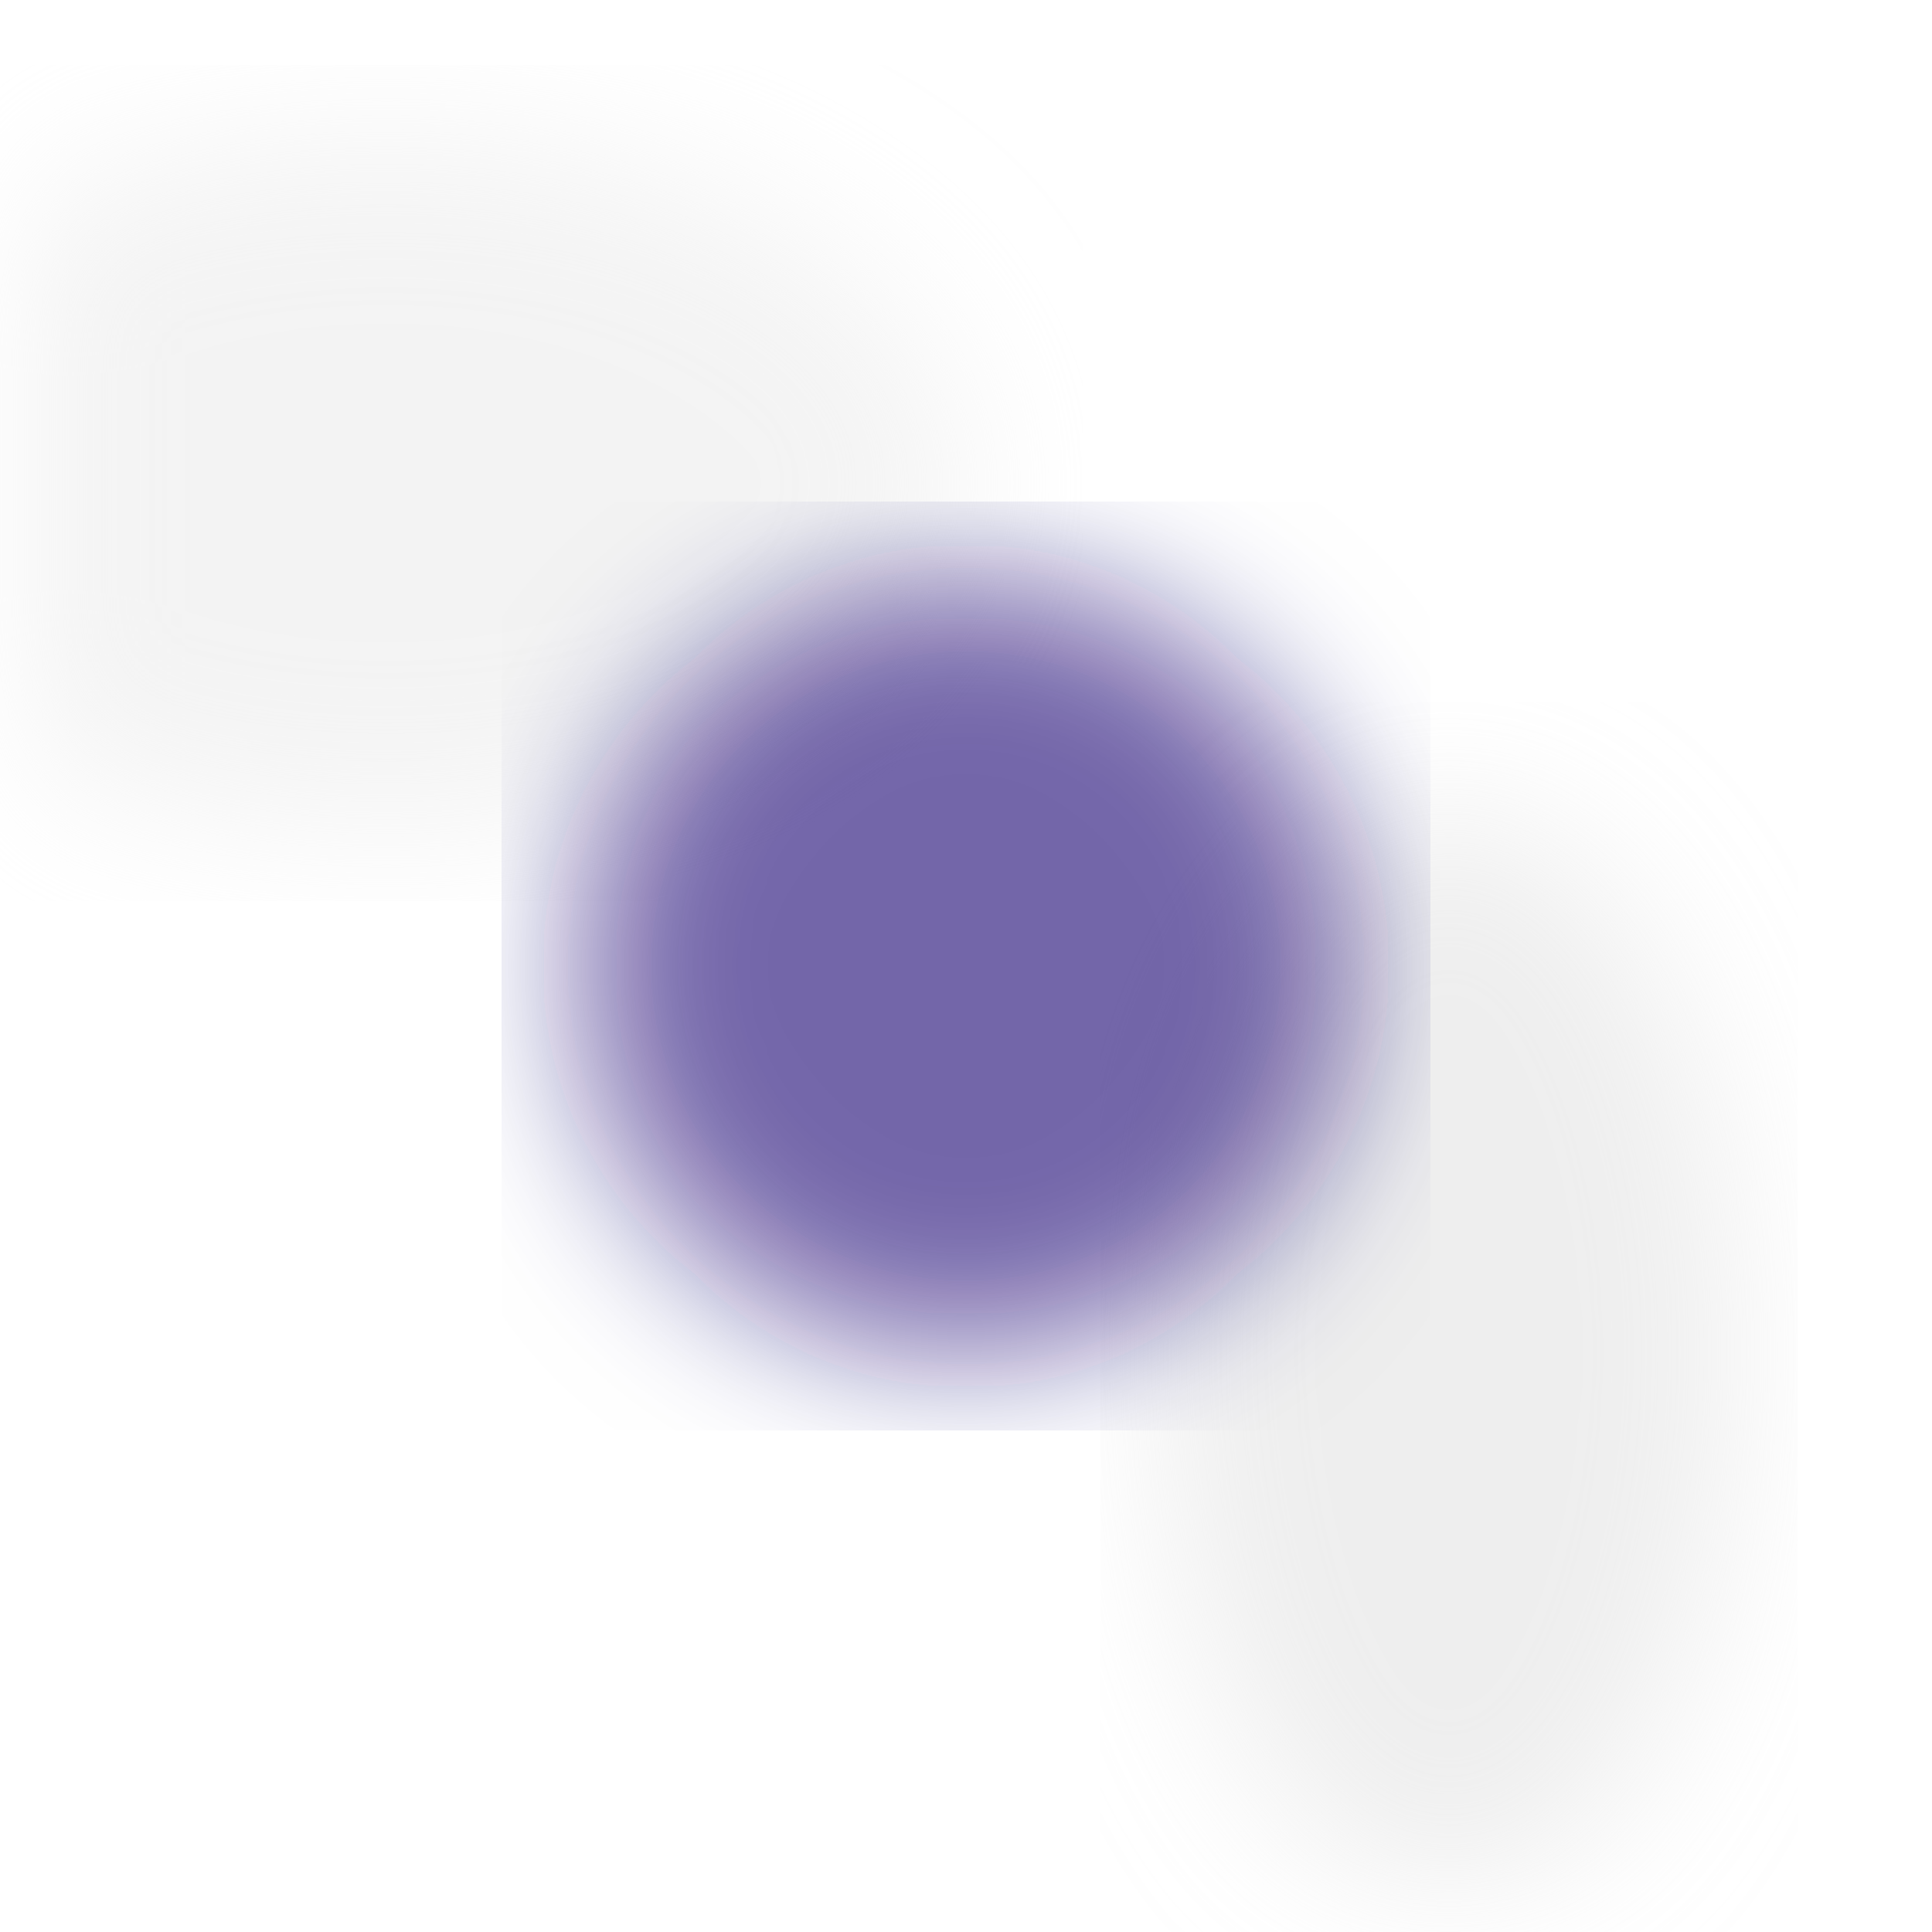
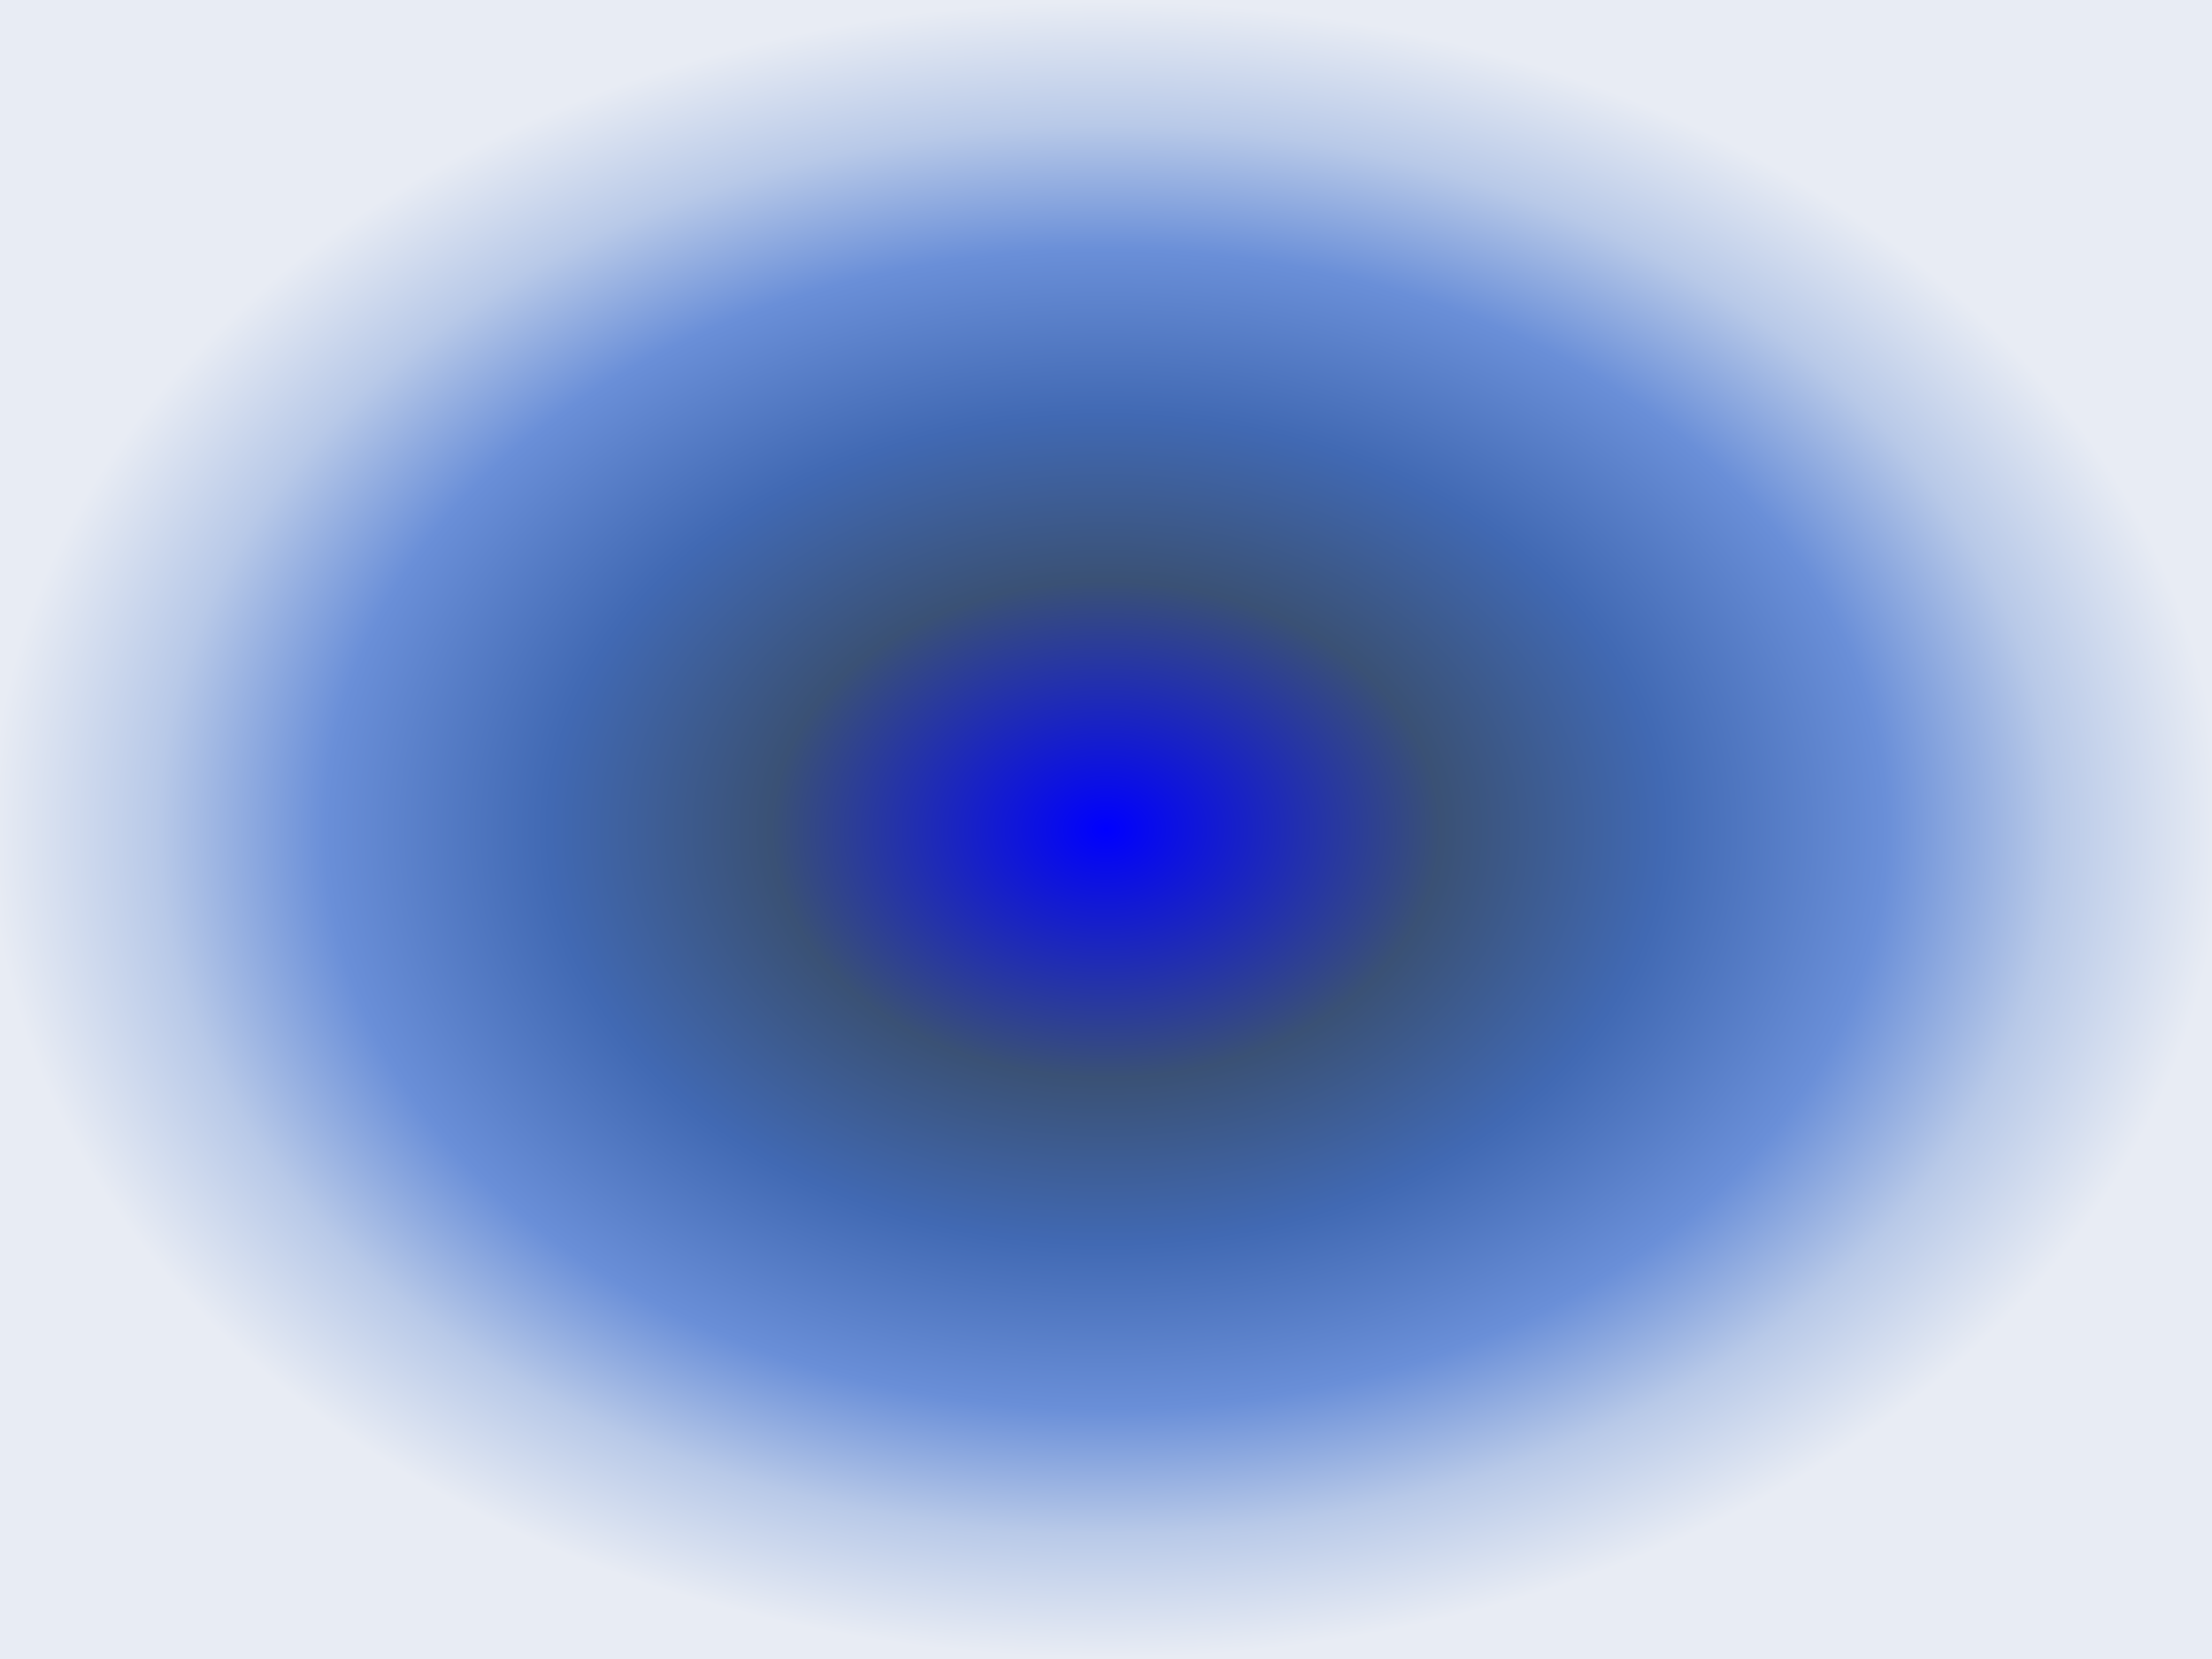
- <svg xmlns="http://www.w3.org/2000/svg" viewBox="0 0 1000 1000">
+ <svg xmlns="http://www.w3.org/2000/svg" width="800" height="600">
  <defs>
-     <filter id="blur">
-       <feGaussianBlur in="SourceGraphic" stdDeviation="40" />
-     </filter>
+     <radialGradient id="blueGradient" cx="50%" cy="50%" r="50%">
+       <stop offset="0%" stop-color="#0000ff" />
+       <stop offset="30%" stop-color="#3a5175" />
+       <stop offset="50%" stop-color="#4169b3" />
+       <stop offset="70%" stop-color="#6a8fd8" />
+       <stop offset="85%" stop-color="#b8c9e8" />
+       <stop offset="100%" stop-color="#e8ecf4" />
+     </radialGradient>
  </defs>
-   <ellipse cx="200" cy="250" rx="300" ry="180" fill="#e8e8e8" opacity="0.5" filter="url(#blur)" />
-   <ellipse cx="750" cy="700" rx="150" ry="280" fill="#d5d5d5" opacity="0.4" filter="url(#blur)" />
-   <ellipse cx="500" cy="500" rx="200" ry="200" fill="#130070" opacity="0.6" filter="url(#blur)" />
+   <rect width="100%" height="100%" fill="url(#blueGradient)" />
</svg>
